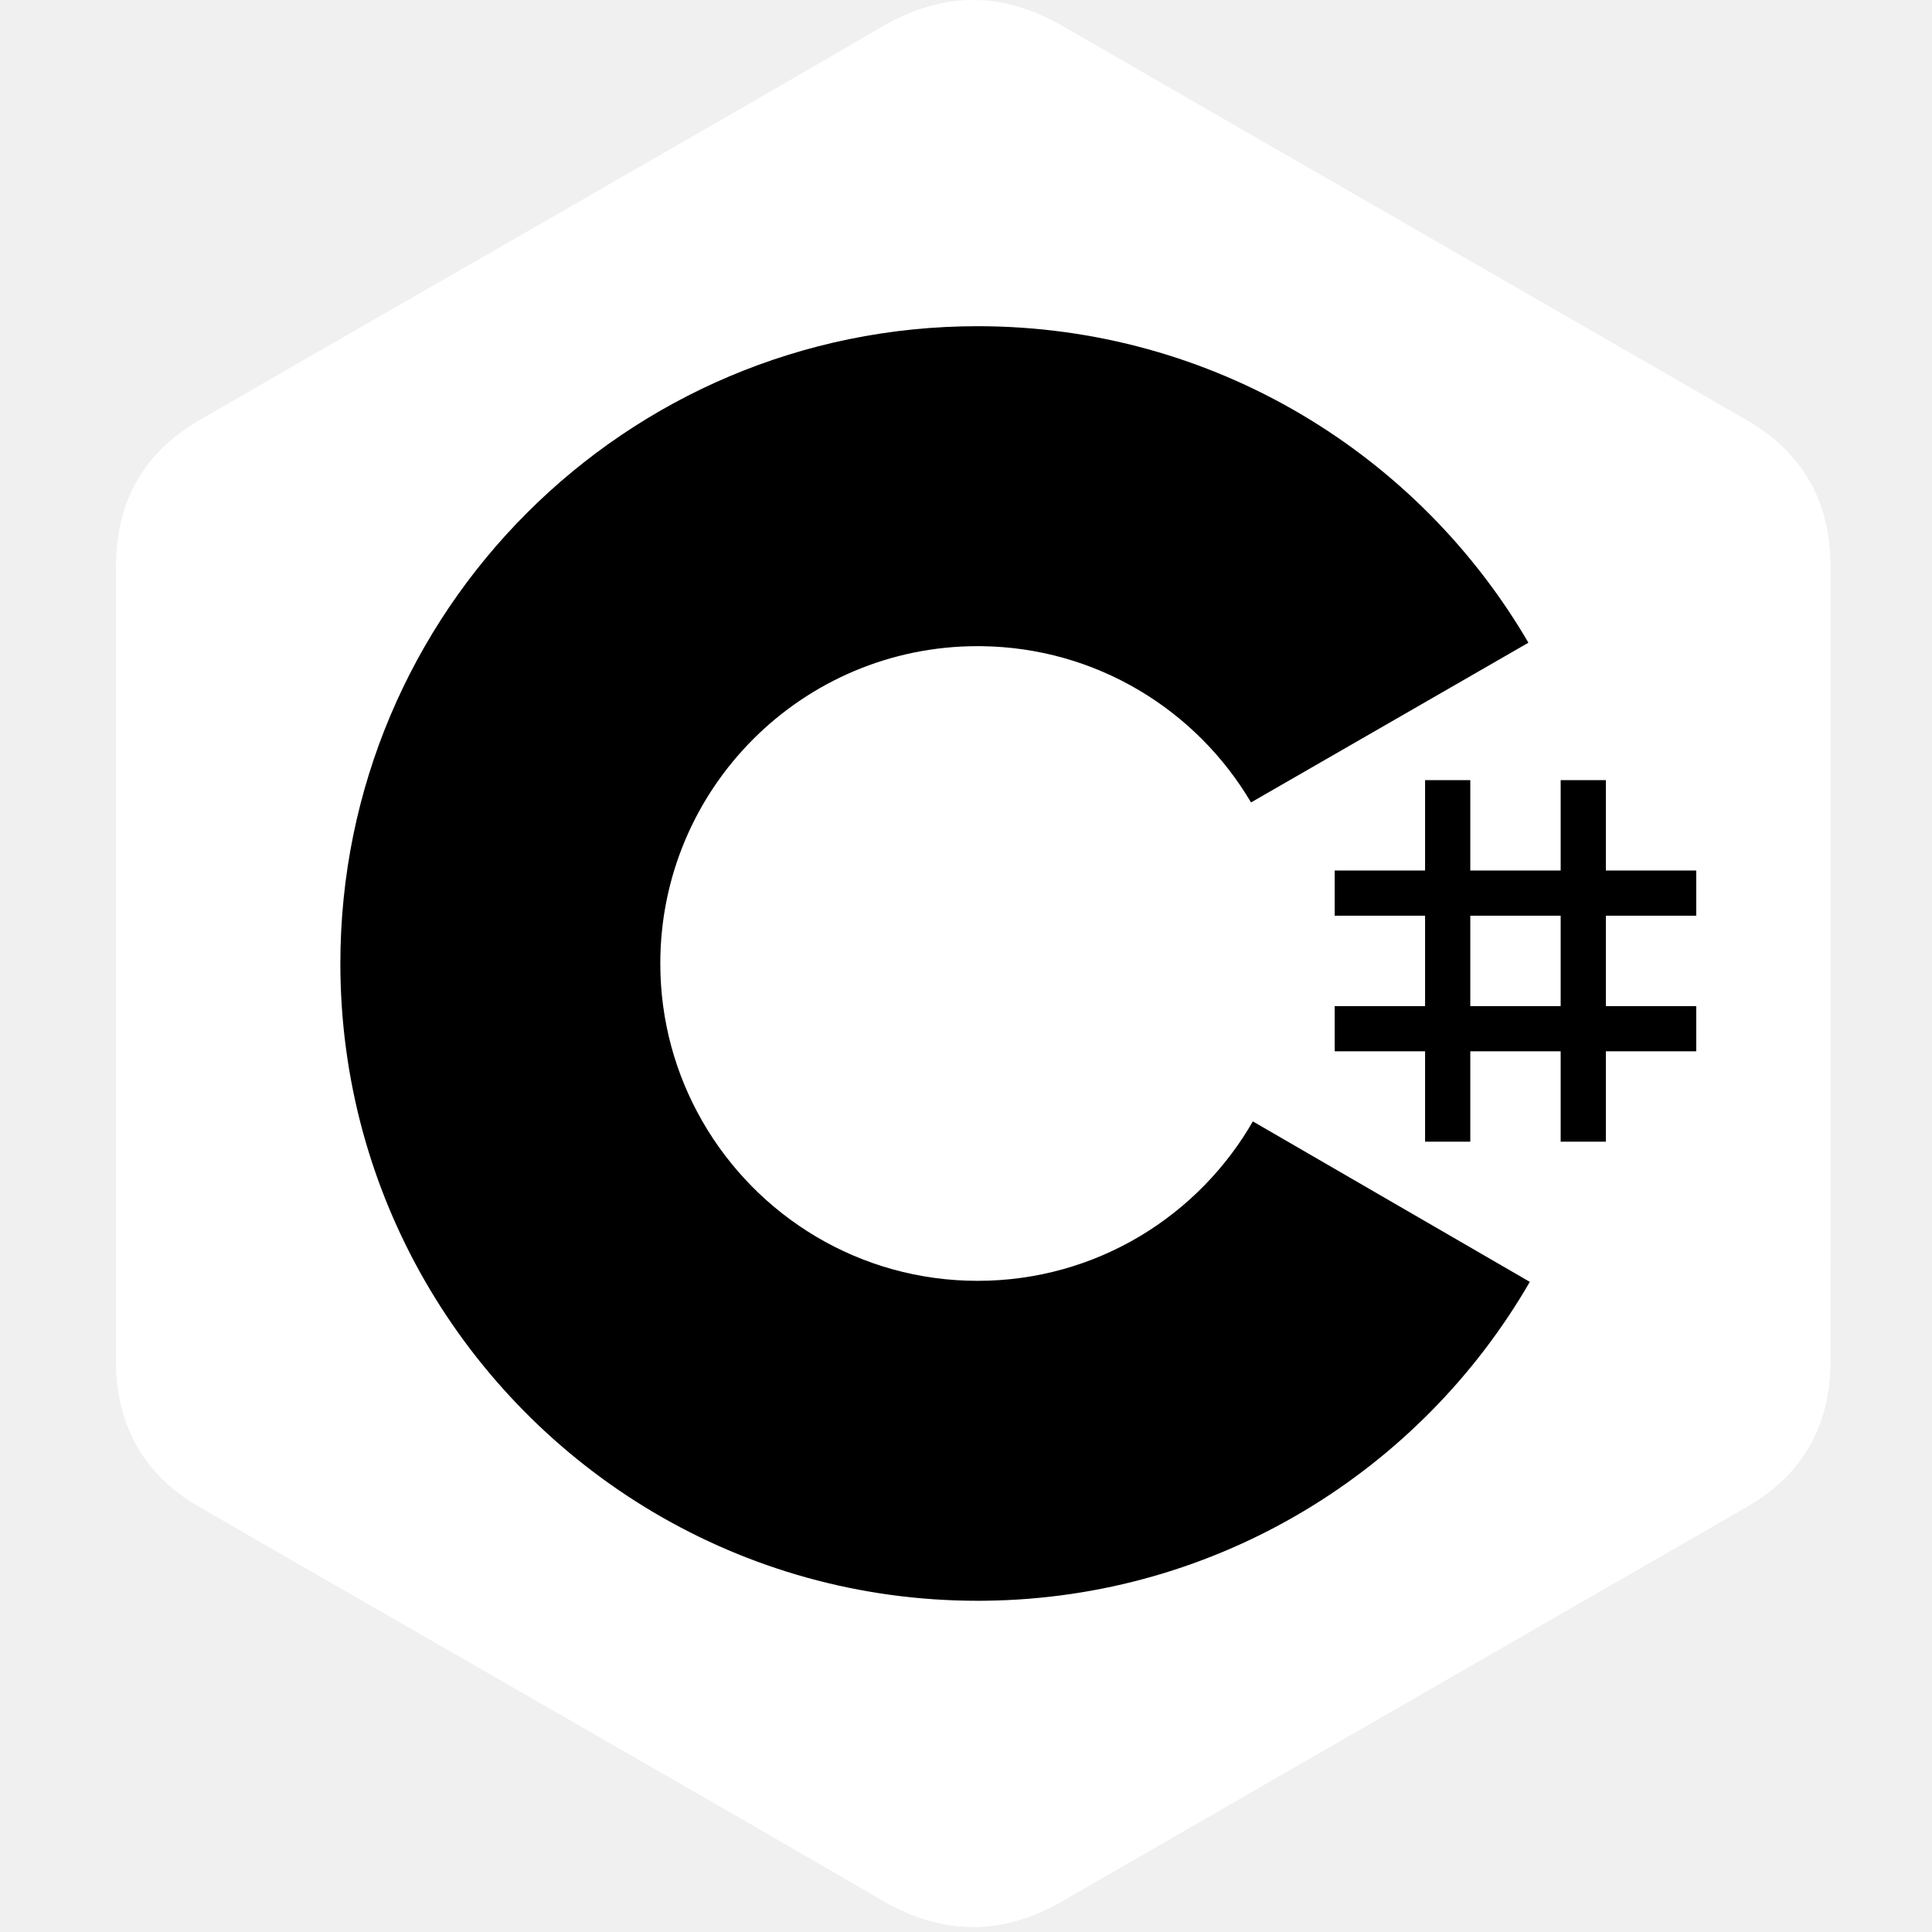
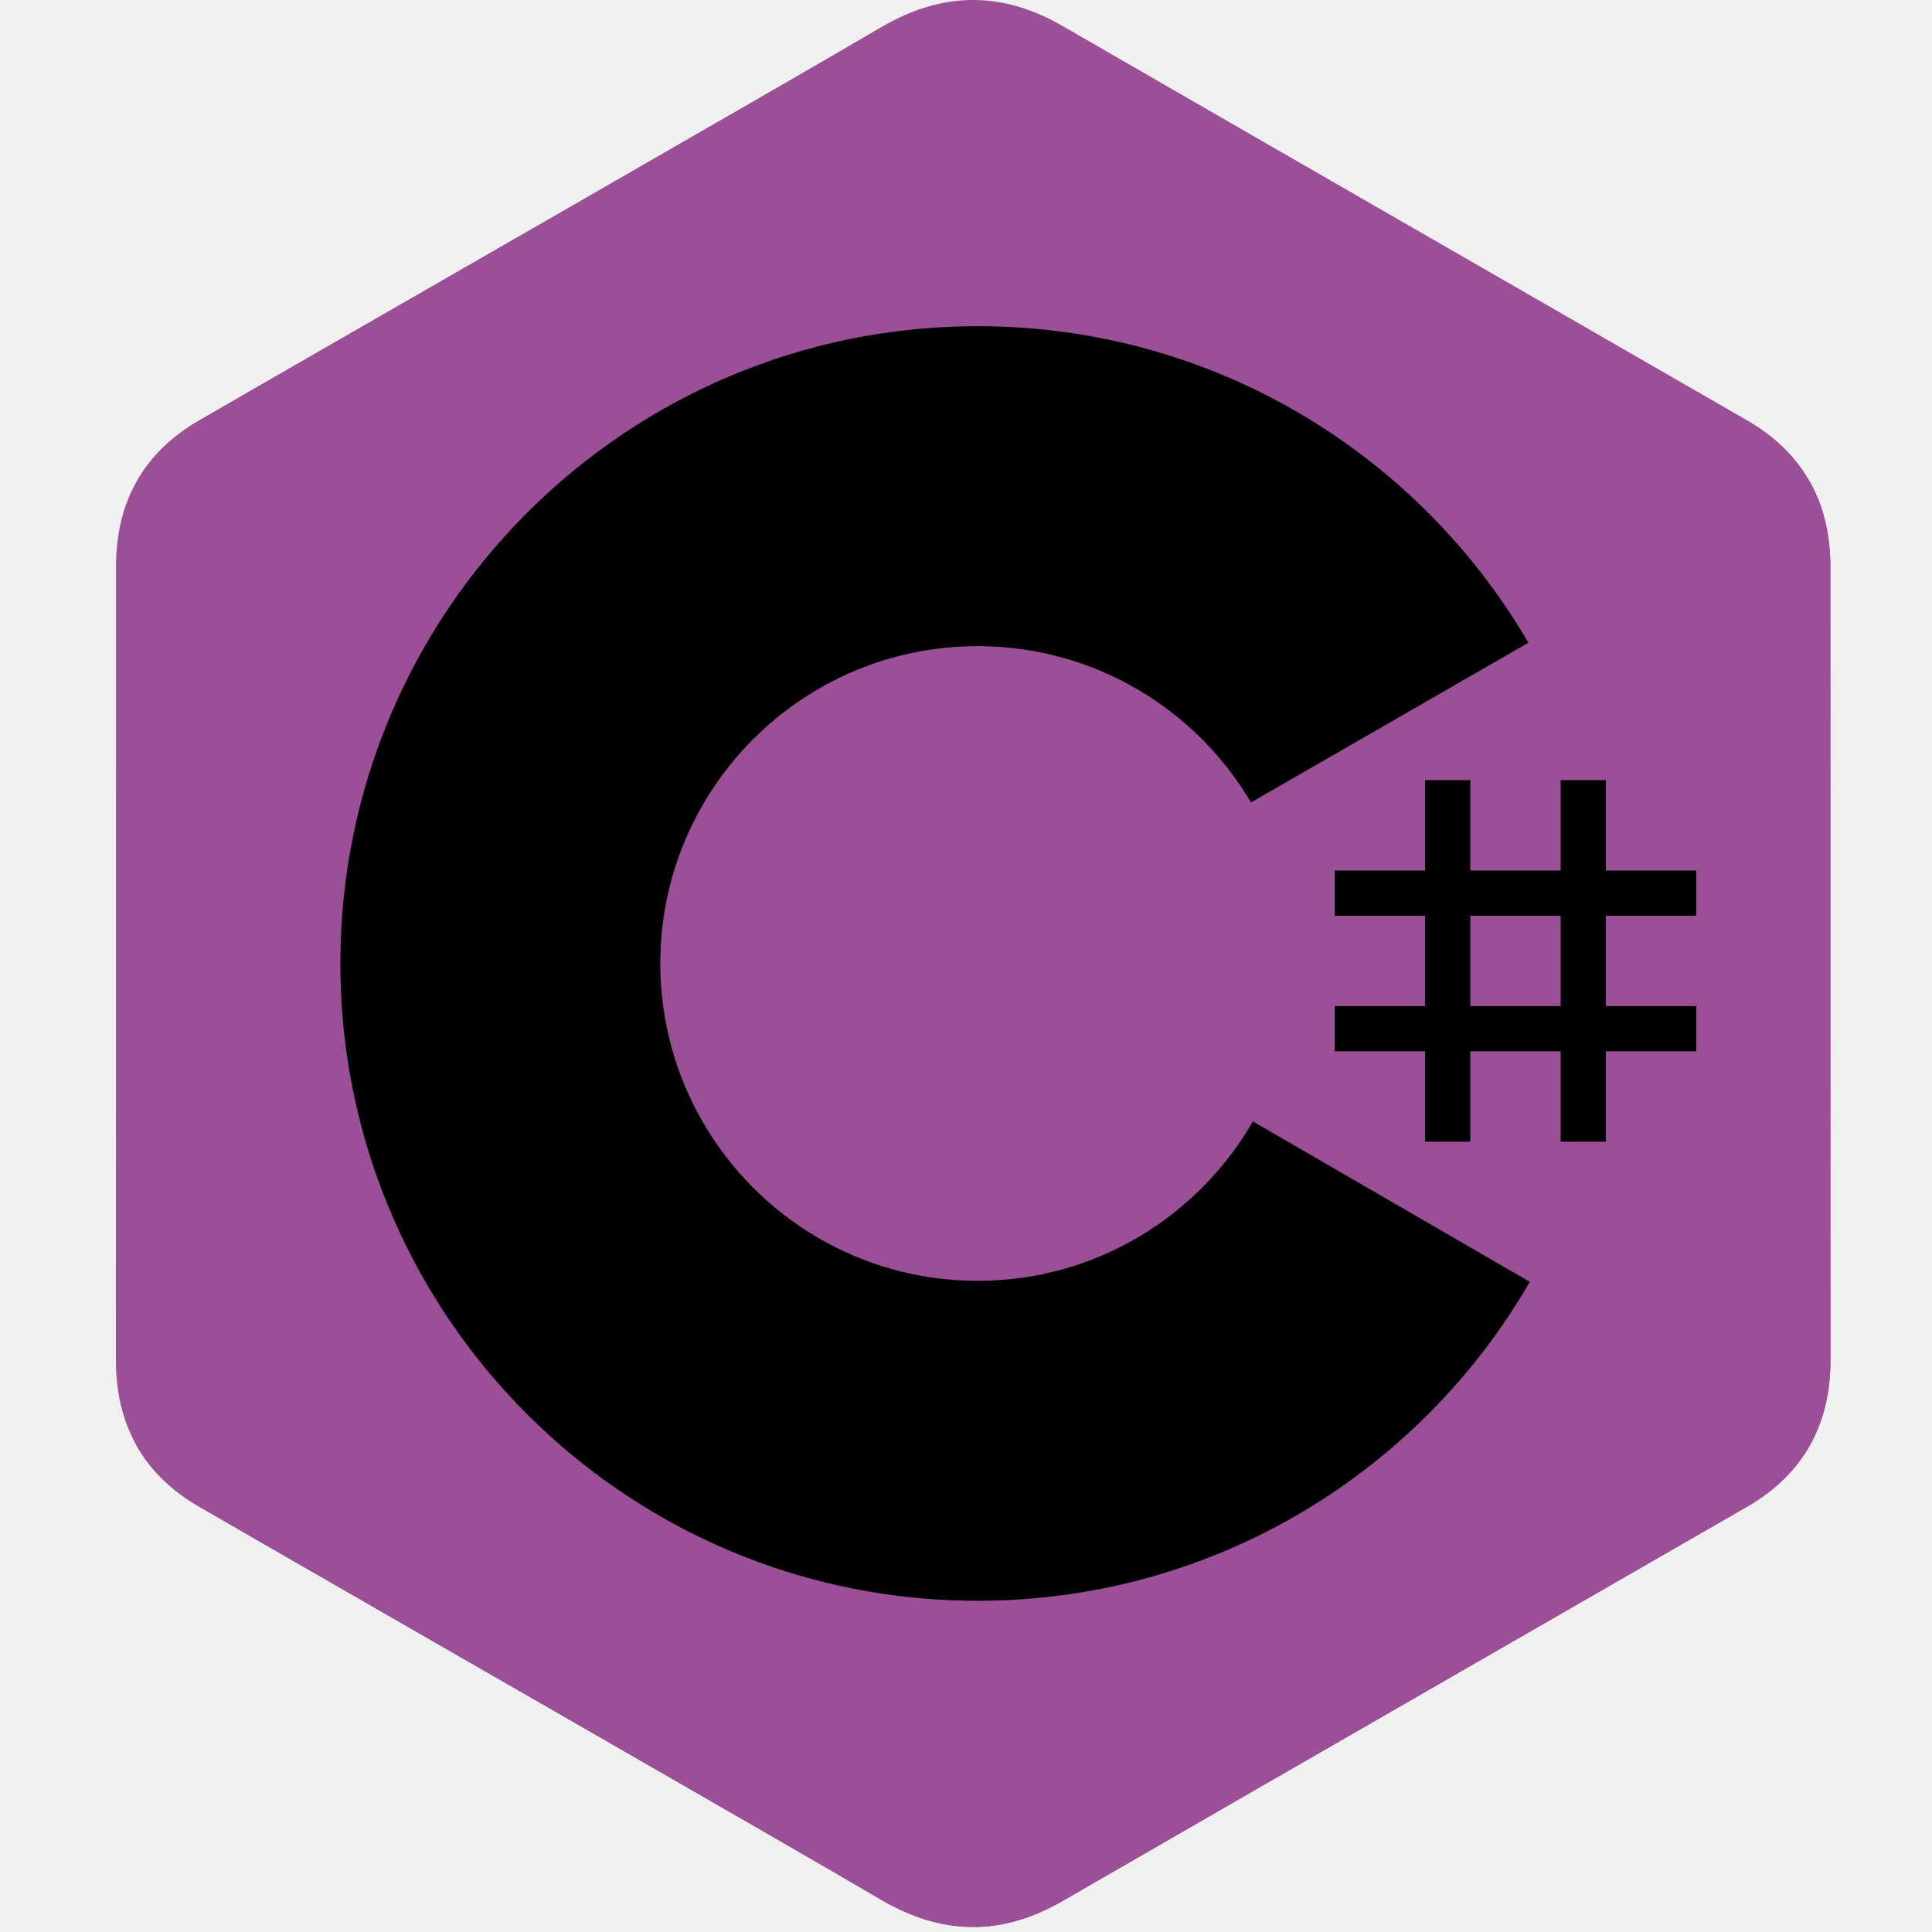
<svg xmlns="http://www.w3.org/2000/svg" width="100" height="100" viewBox="0 0 100 100" fill="none">
  <g clip-path="url(#clip0_807_75)">
-     <path d="M94.739 29.324C94.739 27.647 94.38 26.165 93.654 24.893C92.942 23.642 91.875 22.594 90.444 21.765C78.629 14.953 66.804 8.162 54.993 1.342C51.809 -0.496 48.722 -0.429 45.562 1.436C40.859 4.209 17.316 17.698 10.3 21.761C7.411 23.434 6.005 25.994 6.005 29.321C6 43.02 6.005 56.72 6 70.42C6 72.06 6.344 73.513 7.037 74.766C7.75 76.054 8.832 77.131 10.296 77.979C17.312 82.043 40.859 95.53 45.56 98.304C48.722 100.17 51.809 100.236 54.994 98.397C66.805 91.578 78.632 84.787 90.448 77.975C91.912 77.128 92.994 76.05 93.707 74.762C94.399 73.51 94.744 72.056 94.744 70.416C94.744 70.416 94.744 43.024 94.739 29.324Z" fill="white" />
-     <path d="M50.508 49.737L7.037 74.766C7.75 76.054 8.832 77.131 10.296 77.979C17.312 82.043 40.859 95.53 45.56 98.304C48.722 100.17 51.809 100.236 54.994 98.397C66.805 91.578 78.632 84.787 90.448 77.975C91.912 77.127 92.994 76.05 93.707 74.762L50.508 49.737Z" fill="white" />
-     <path d="M94.739 29.324C94.739 27.647 94.38 26.165 93.655 24.893L50.508 49.737L93.707 74.762C94.399 73.51 94.743 72.056 94.744 70.416C94.744 70.416 94.744 43.024 94.739 29.324Z" fill="white" />
+     <path d="M94.739 29.324C94.739 27.647 94.38 26.165 93.654 24.893C92.942 23.642 91.875 22.594 90.444 21.765C78.629 14.953 66.804 8.162 54.993 1.342C51.809 -0.496 48.722 -0.429 45.562 1.436C40.859 4.209 17.316 17.698 10.3 21.761C7.411 23.434 6.005 25.994 6.005 29.321C6 43.02 6.005 56.72 6 70.42C6 72.06 6.344 73.513 7.037 74.766C7.75 76.054 8.832 77.131 10.296 77.979C17.312 82.043 40.859 95.53 45.56 98.304C48.722 100.17 51.809 100.236 54.994 98.397C66.805 91.578 78.632 84.787 90.448 77.975C91.912 77.128 92.994 76.05 93.707 74.762C94.399 73.51 94.744 72.056 94.744 70.416C94.744 70.416 94.744 43.024 94.739 29.324Z" fill="#9B4F96" />
+     <path d="M50.508 49.737L7.037 74.766C7.75 76.054 8.832 77.131 10.296 77.979C17.312 82.043 40.859 95.53 45.56 98.304C48.722 100.17 51.809 100.236 54.994 98.397C66.805 91.578 78.632 84.787 90.448 77.975C91.912 77.127 92.994 76.05 93.707 74.762L50.508 49.737Z" fill="#9B4F96" />
+     <path d="M94.739 29.324C94.739 27.647 94.38 26.165 93.655 24.893L50.508 49.737L93.707 74.762C94.399 73.51 94.743 72.056 94.744 70.416C94.744 70.416 94.744 43.024 94.739 29.324Z" fill="#9B4F96" />
    <path d="M76.102 40.38V45.058H80.78V40.38H83.119V45.058H87.797V47.397H83.119V52.076H87.797V54.415H83.119V59.093H80.78V54.415H76.102V59.093H73.762V54.415H69.084V52.076H73.762V47.397H69.084V45.058H73.762V40.38H76.102ZM80.78 47.397H76.102V52.076H80.78V47.397Z" fill="black" />
    <path d="M50.603 16.884C62.806 16.884 73.46 23.511 79.166 33.362L79.11 33.267L64.753 41.534C61.925 36.744 56.739 33.512 50.79 33.446L50.603 33.445C41.532 33.445 34.177 40.798 34.177 49.87C34.177 52.836 34.968 55.617 36.344 58.019C39.175 62.962 44.497 66.296 50.603 66.296C56.746 66.296 62.099 62.919 64.916 57.924L64.848 58.044L79.183 66.349C73.539 76.116 63.031 82.722 50.97 82.854L50.603 82.856C38.362 82.856 27.678 76.188 21.985 66.285C19.207 61.451 17.617 55.846 17.617 49.87C17.617 31.652 32.385 16.884 50.603 16.884Z" fill="black" />
  </g>
  <defs>
    <clipPath id="clip0_807_75">
      <rect width="88.889" height="100" fill="black" transform="translate(6)" />
    </clipPath>
  </defs>
</svg>
